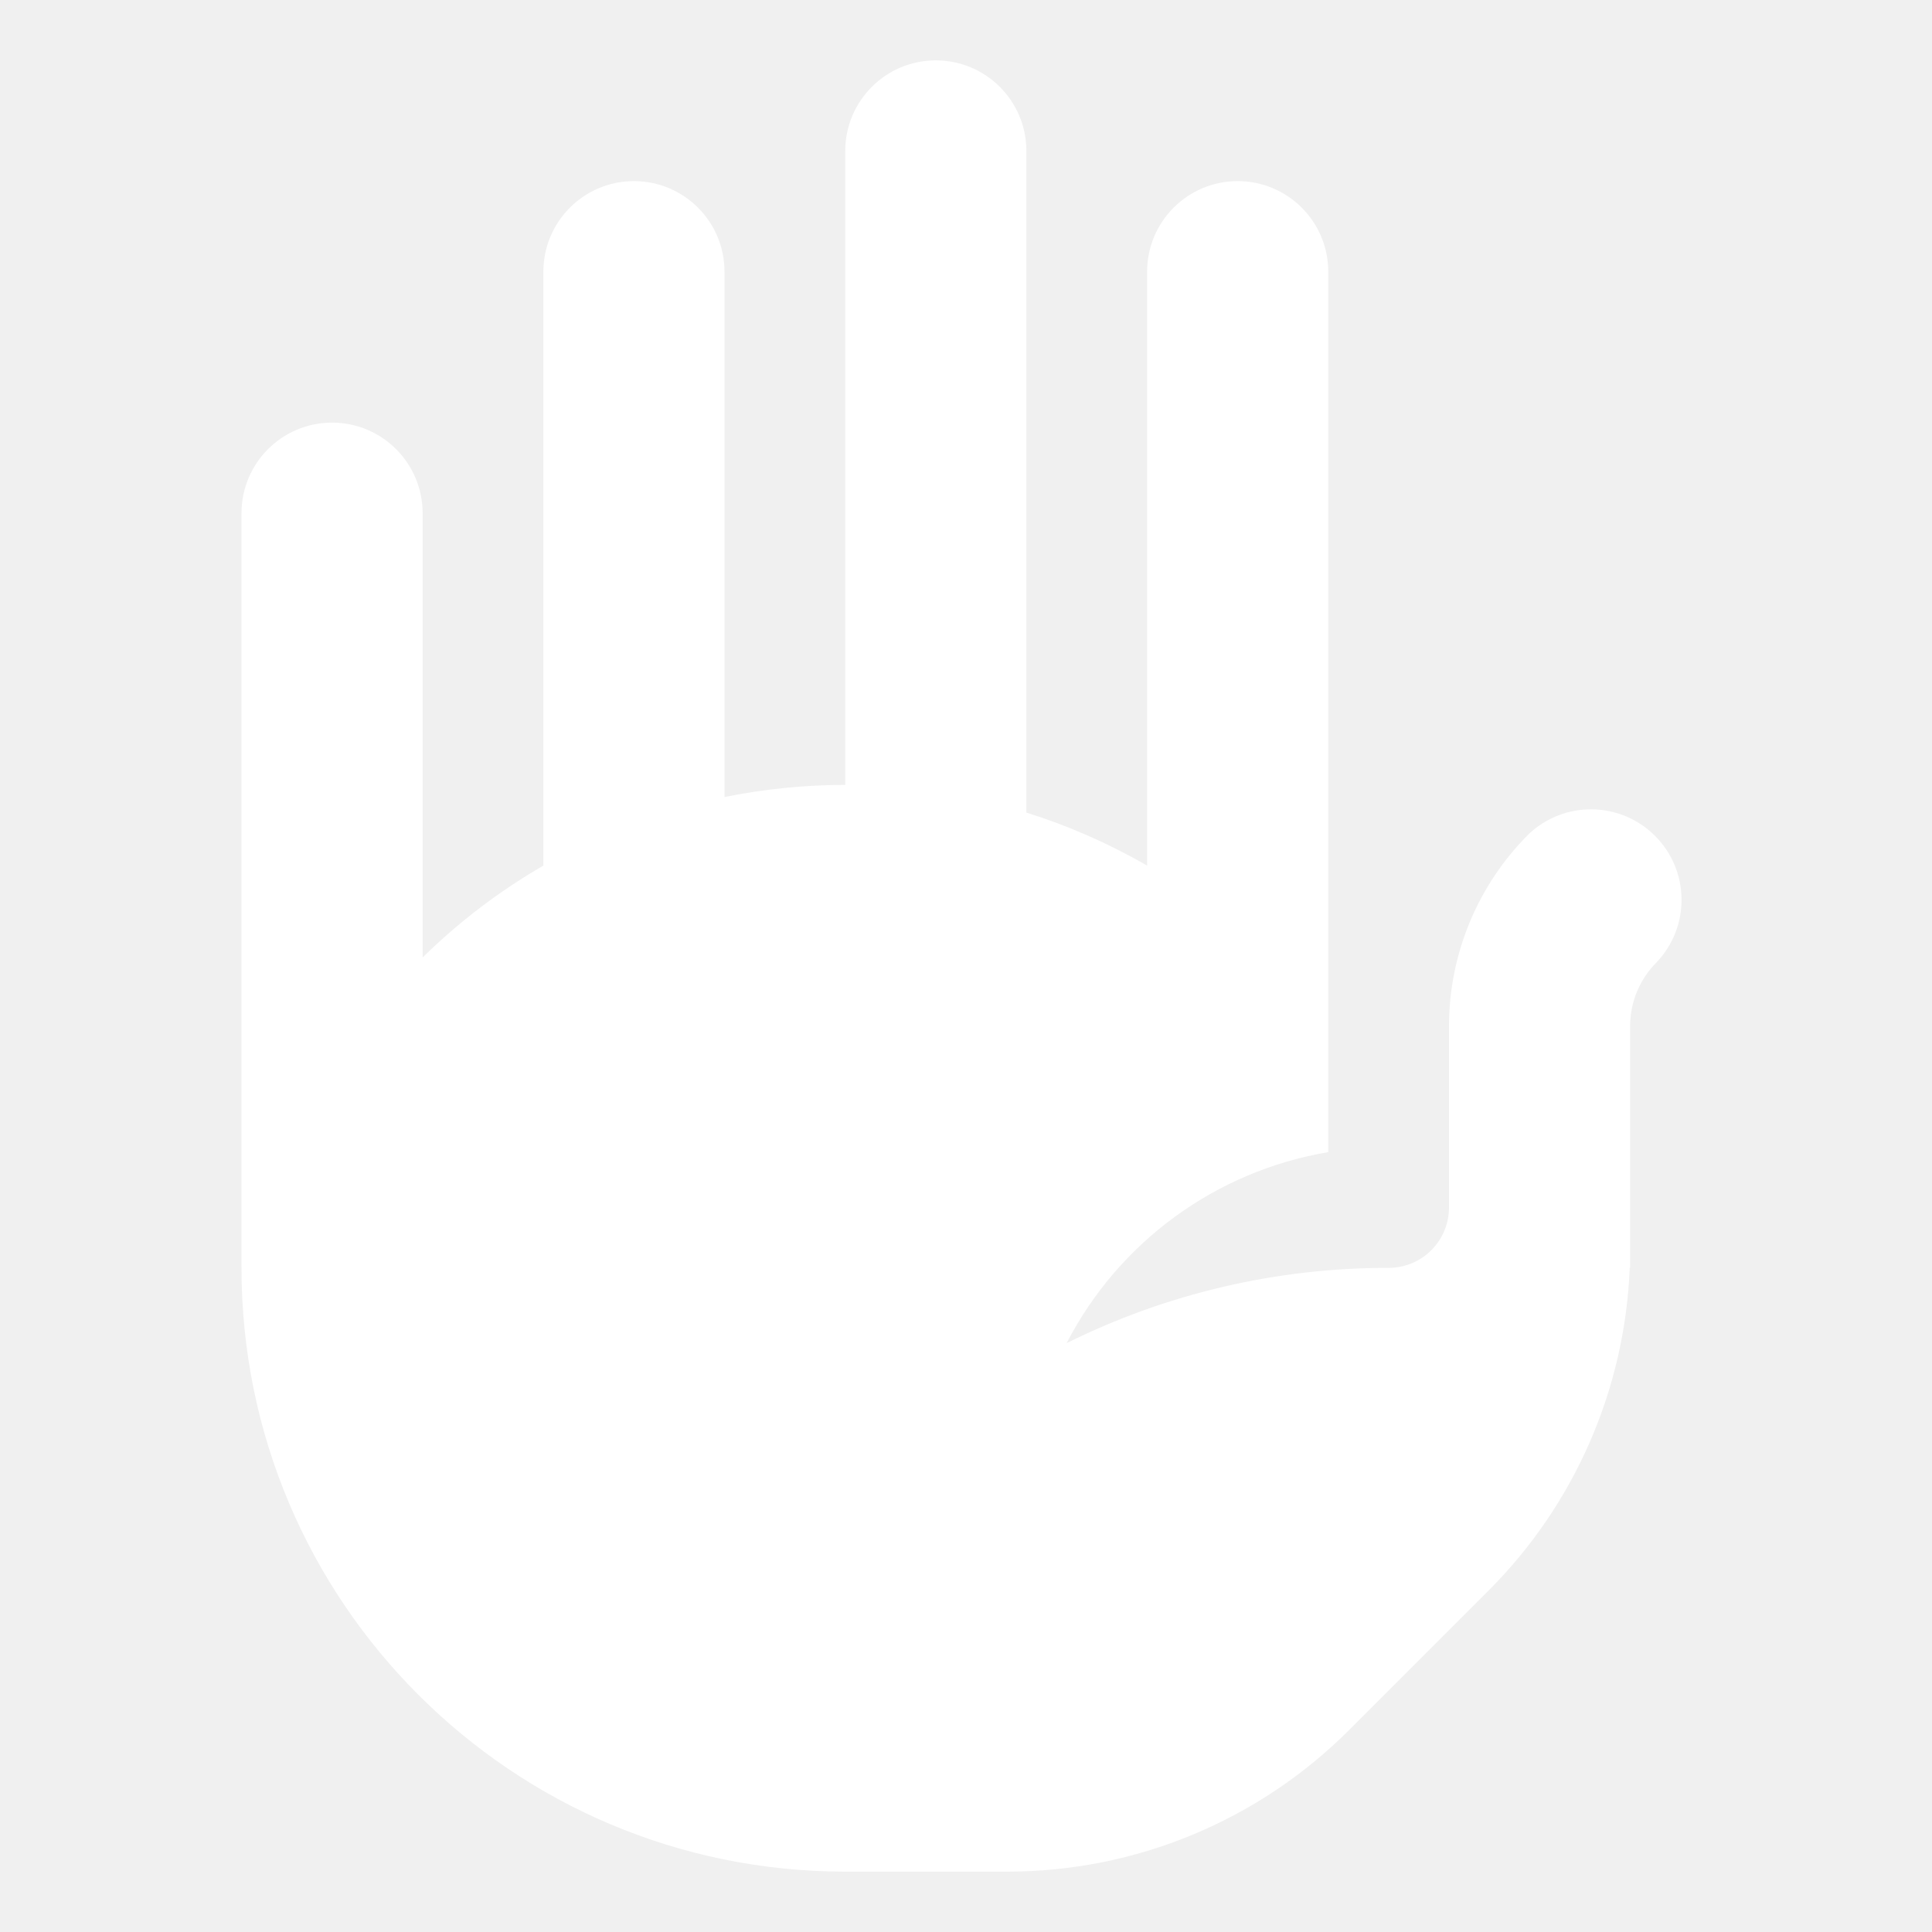
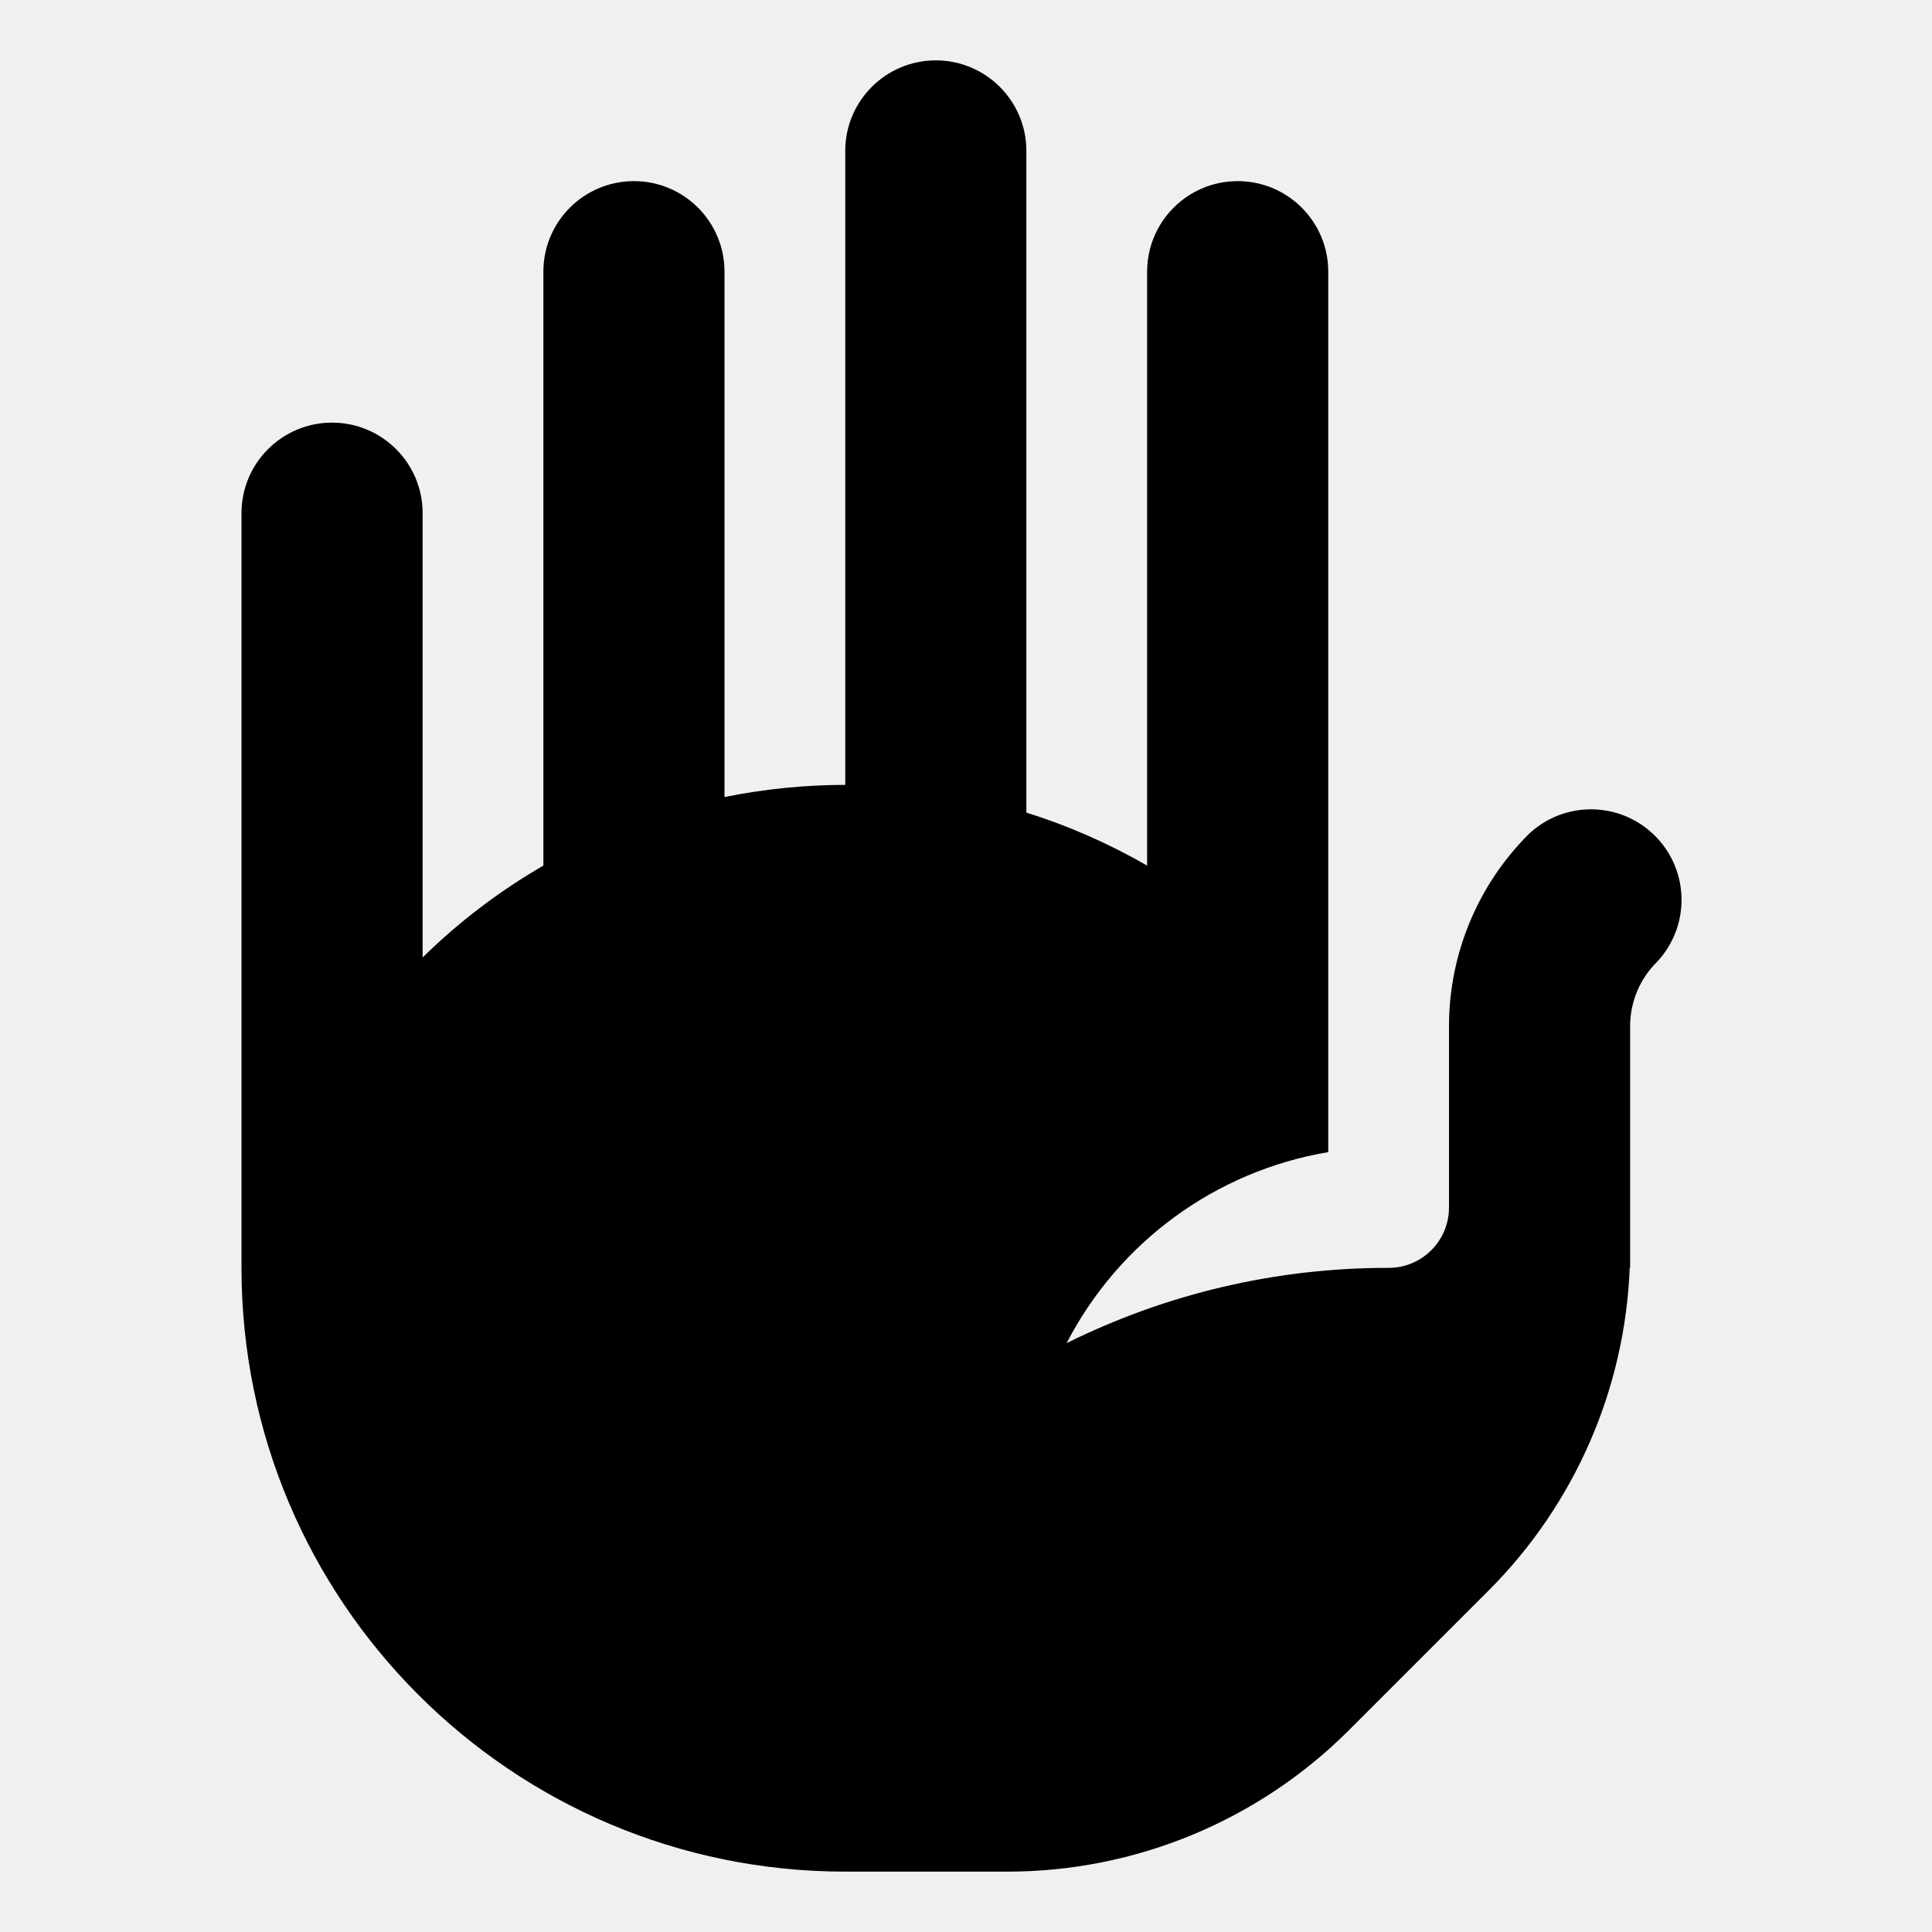
- <svg xmlns="http://www.w3.org/2000/svg" viewBox="0 0 24 24" fill="#fff" class="size-6">
+ <svg xmlns="http://www.w3.org/2000/svg" viewBox="0 0 24 24" fill="currentColor" class="size-6">
  <path d="M10.5 1.875a1.125 1.125 0 0 1 2.25 0v8.219c.517.162 1.02.382 1.5.659V3.375a1.125 1.125 0 0 1 2.25 0v10.937a4.5 4.5 0 0 0-3.25 2.373 8.96 8.96 0 0 1 4-.935A.75.75 0 0 0 18 15v-2.266a3.37 3.37 0 0 1 .988-2.37 1.125 1.125 0 0 1 1.591 1.59 1.12 1.12 0 0 0-.329.79v3.006h-.005a6 6 0 0 1-1.752 4.007l-1.736 1.736a6 6 0 0 1-4.242 1.757H10.5a7.5 7.5 0 0 1-7.5-7.5V6.375a1.125 1.125 0 0 1 2.25 0v5.519c.46-.452.965-.832 1.5-1.141V3.375a1.125 1.125 0 0 1 2.25 0v6.526q.744-.15 1.5-.151z" />
</svg>
